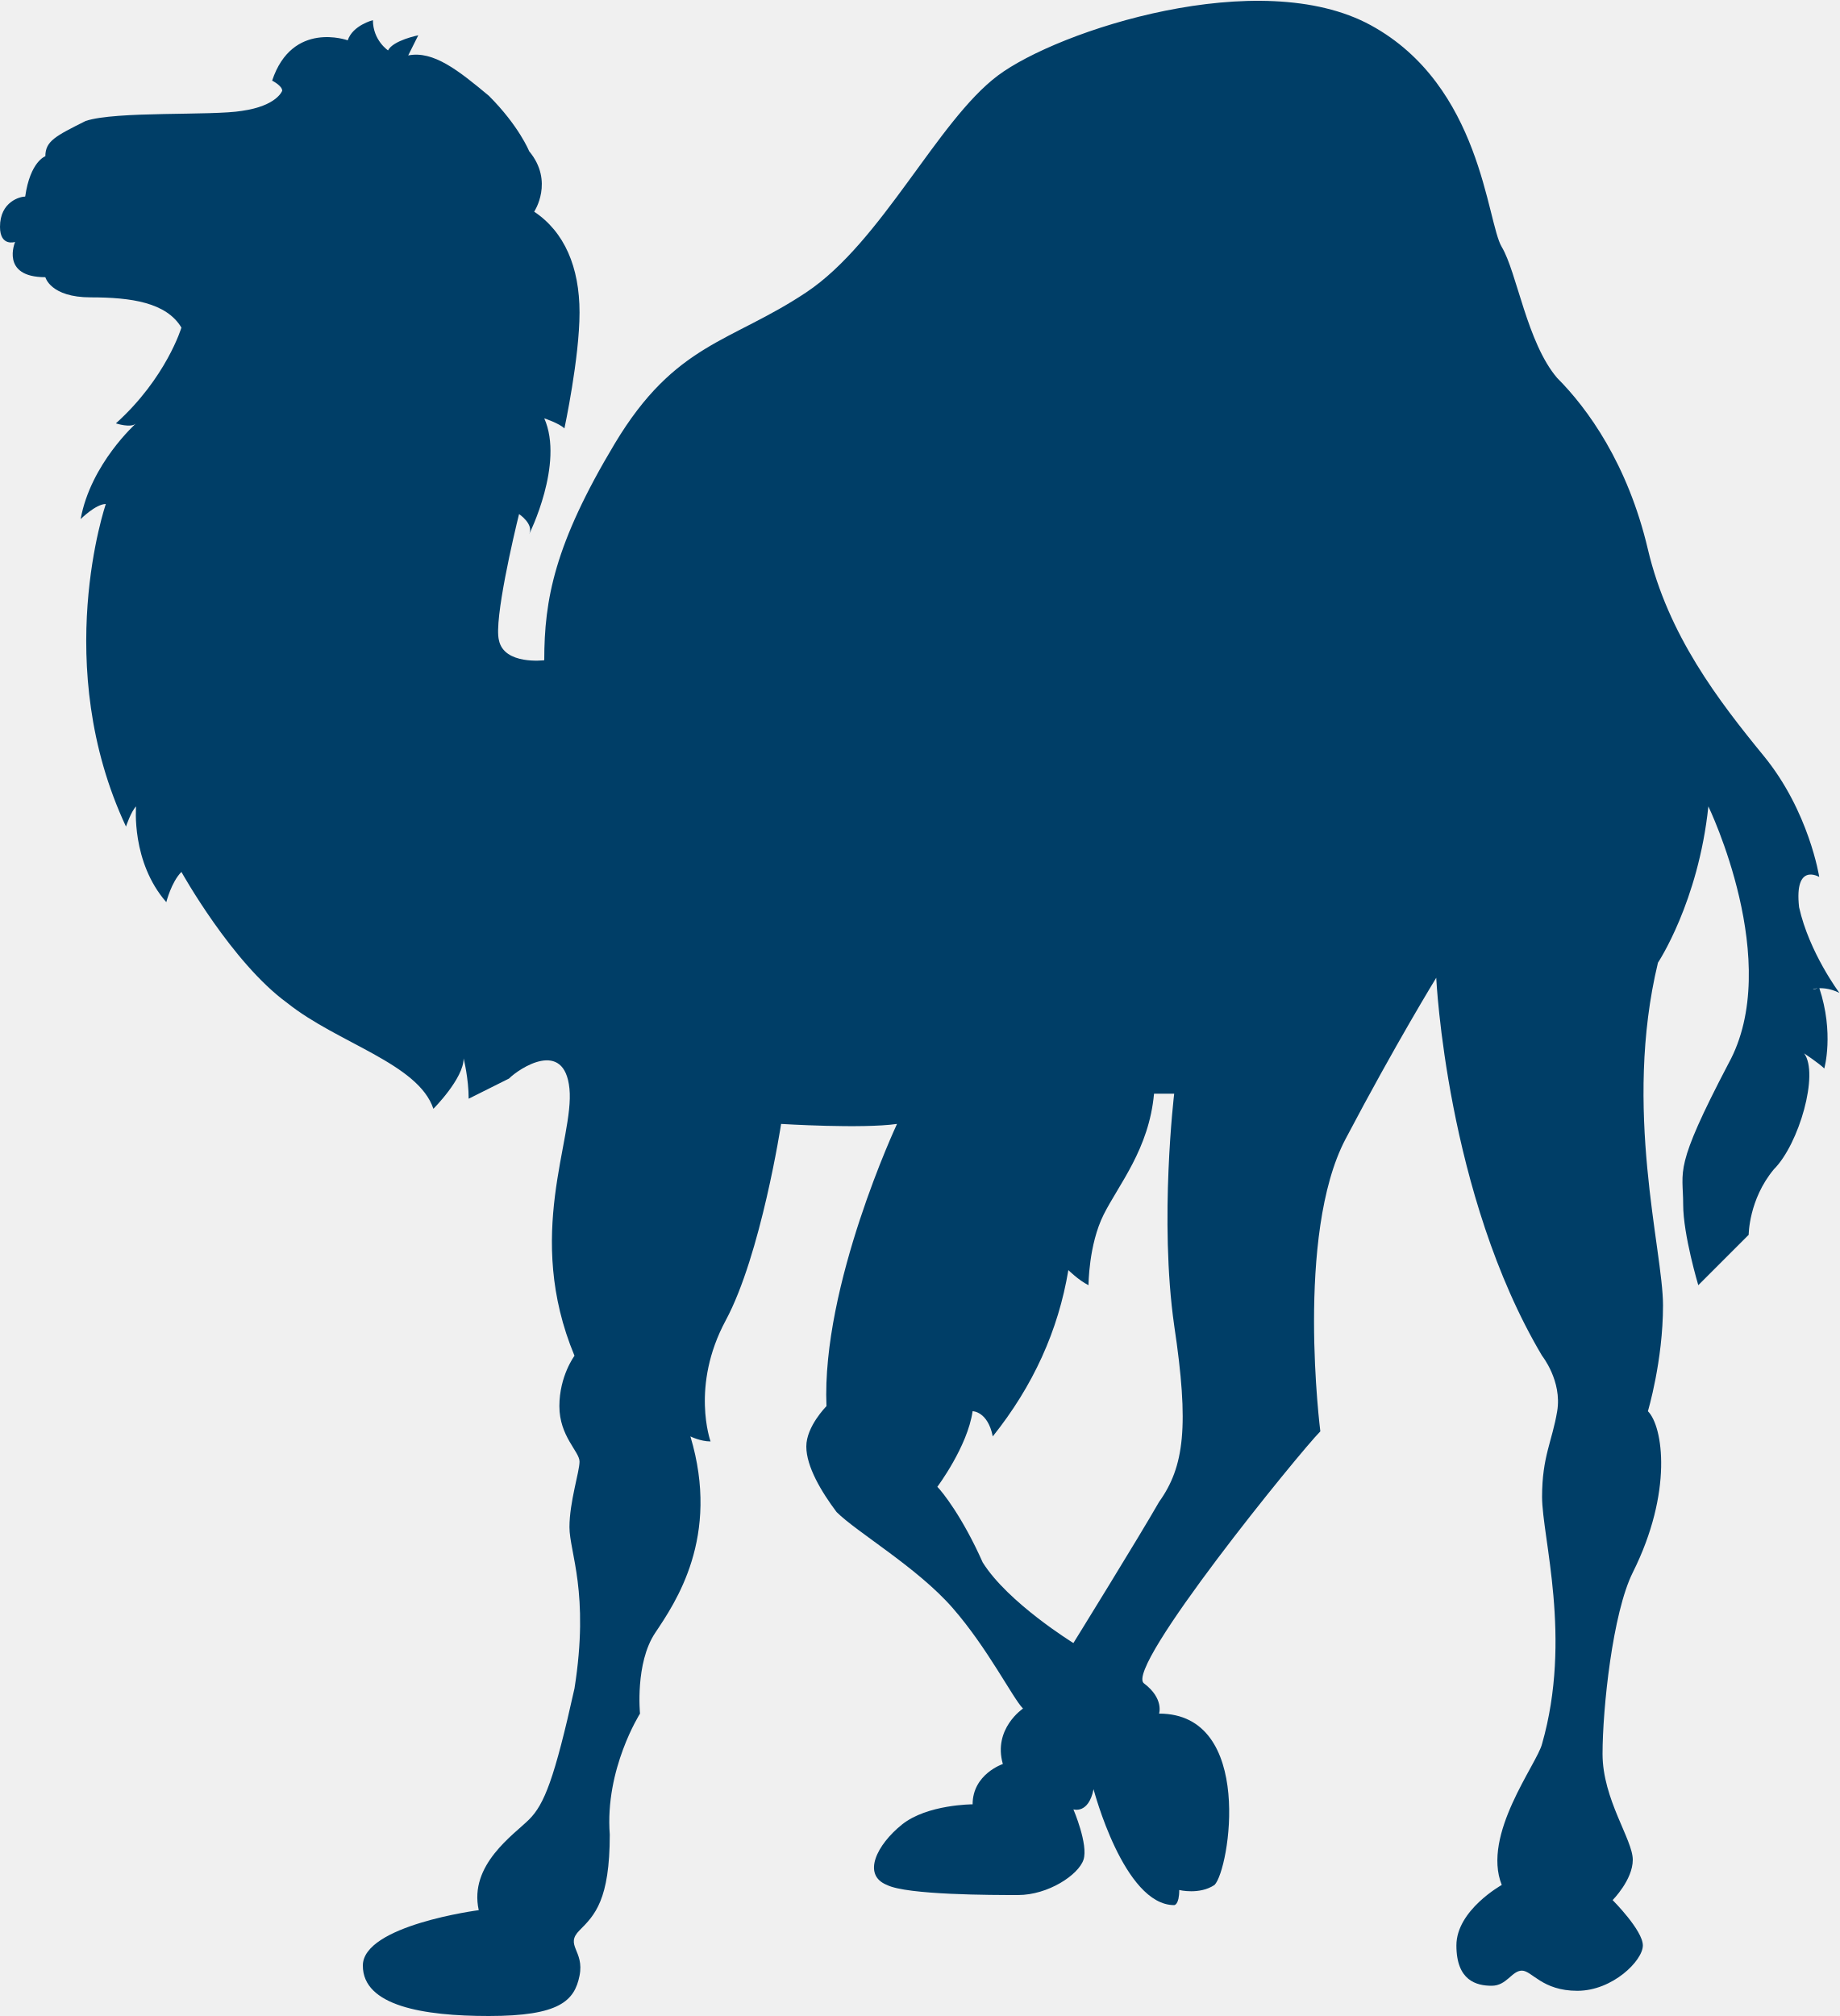
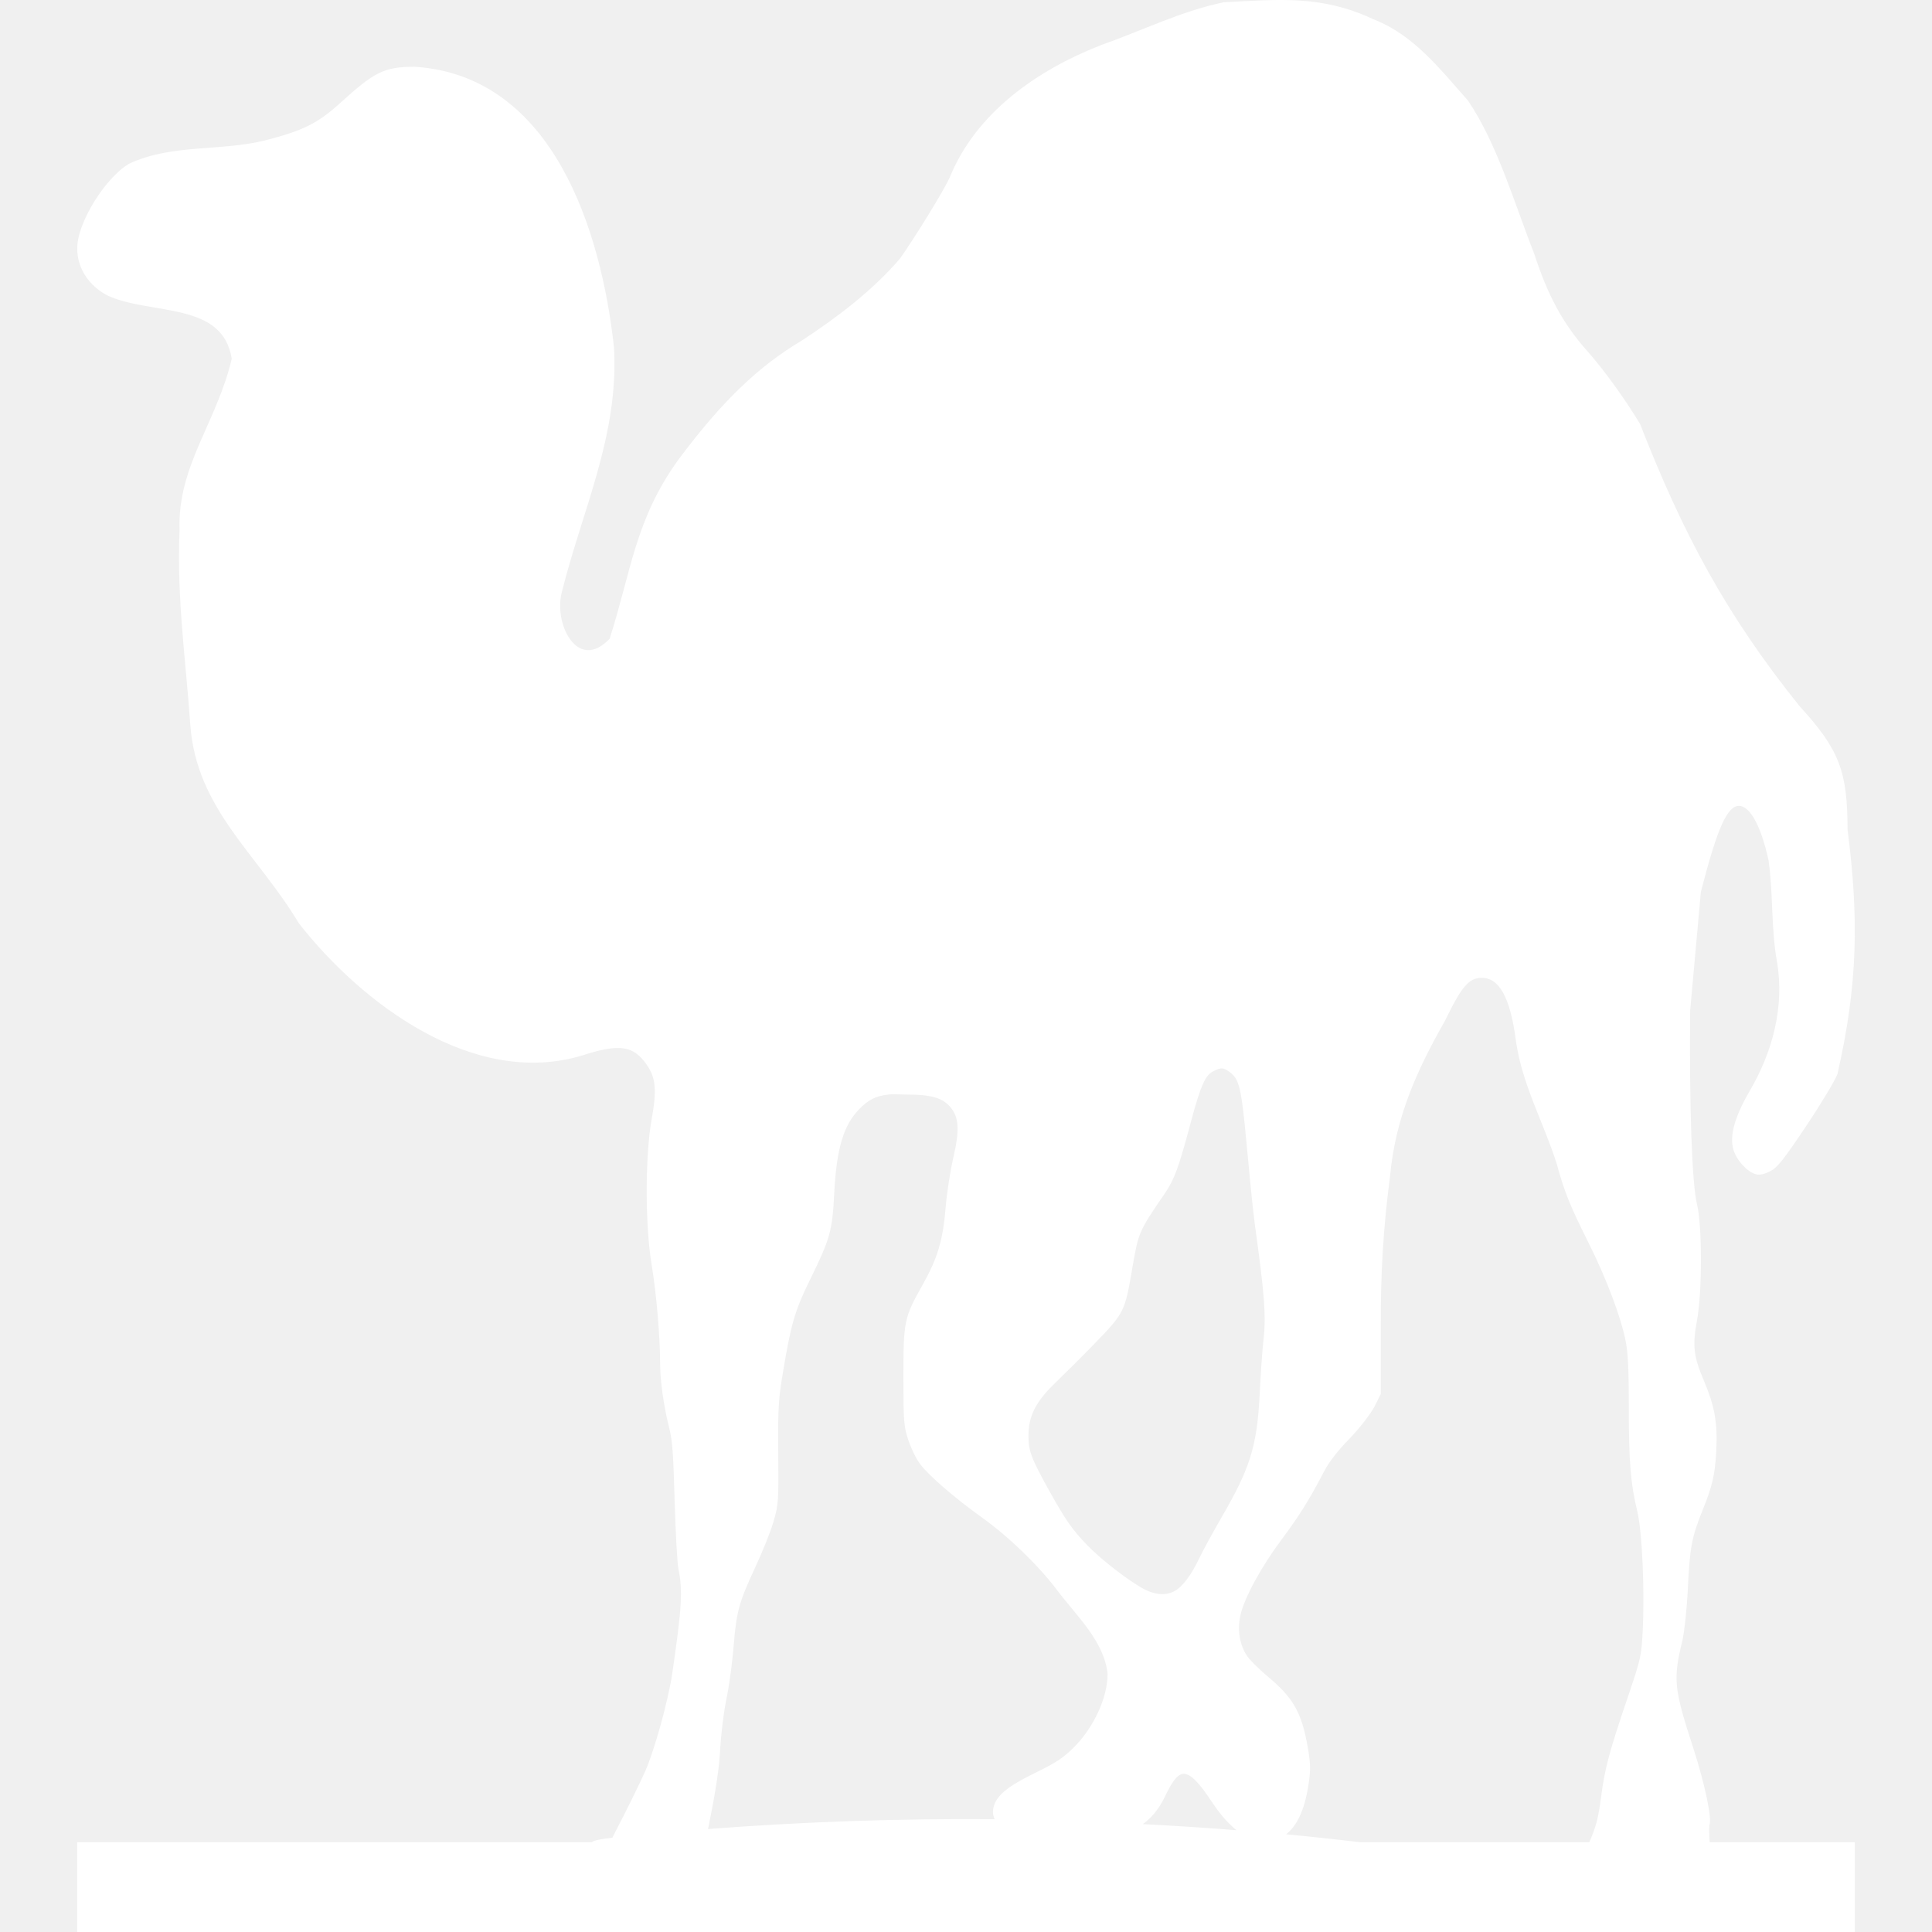
- <svg xmlns="http://www.w3.org/2000/svg" viewBox="0 0 36.5 40">
-   <switch>
-     <path d="m36.5 19.7s-.6-.8-.8-1.7c-.1-.9.4-.6.4-.6s-.2-1.3-1.1-2.4-1.9-2.4-2.3-4.1-1.2-2.8-1.8-3.4c-.6-.7-.8-2.1-1.1-2.6s-.4-3.2-2.6-4.4-6.2.1-7.4 1-2.3 3.3-3.8 4.3-2.6 1-3.8 3-1.4 3.1-1.4 4.3c0 0-.8.1-.9-.4-.1-.4.3-2.1.4-2.5 0 0 .3.2.2.4 0 0 .7-1.4.3-2.3 0 0 .3.1.4.2 0 0 .3-1.4.3-2.3s-.3-1.6-.9-2c0 0 .4-.6-.1-1.2 0 0-.2-.5-.8-1.1-.6-.5-1.1-.9-1.6-.8l.2-.4s-.5.1-.6.3c0 0-.3-.2-.3-.6 0 0-.4.1-.5.4 0 0-1.1-.4-1.5.8 0 0 .2.1.2.2 0 0-.1.3-.8.4-.6.1-2.5 0-3.1.2-.6.3-.8.4-.8.7 0 0-.3.1-.4.8-.1 0-.5.1-.5.6 0 .4.3.3.3.3s-.3.7.6.7c0 0 .1.4.9.4s1.5.1 1.8.6c0 0-.3 1-1.3 1.9 0 0 .3.1.4 0 0 0-.9.8-1.1 1.9 0 0 .3-.3.5-.3 0 0-1.1 3.2.4 6.4 0 0 .1-.3.2-.4 0 0-.1 1.1.6 1.9 0 0 .1-.4.3-.6 0 0 1 1.8 2.1 2.6 1 .8 2.6 1.2 2.9 2.1 0 0 .6-.6.6-1 0 0 .1.4.1.8l.8-.4c.2-.2 1.1-.8 1.2.2s-.9 2.9.1 5.3c0 0-.3.4-.3 1s.4.9.4 1.1-.2.8-.2 1.3.4 1.3.1 3.2c-.4 1.8-.6 2.3-.9 2.6s-1.2.9-1 1.8c0 0-2.3.3-2.3 1.1s1.2 1 2.5 1c1.4 0 1.7-.3 1.8-.8s-.3-.6 0-.9.6-.6.6-1.9c-.1-1.3.6-2.4.6-2.4s-.1-1 .3-1.6 1.3-1.9.7-3.9c0 0 .2.1.4.1 0 0-.4-1.1.3-2.4s1.1-3.9 1.1-3.9 1.6.1 2.3 0c0 0-1.5 3.2-1.4 5.6 0 0-.4.4-.4.8s.3.9.6 1.3c.4.4 1.6 1.1 2.3 1.9s1.2 1.8 1.4 2c0 0-.6.4-.4 1.1 0 0-.6.2-.6.8 0 0-.9 0-1.4.4s-.8 1-.3 1.2c.4.2 2.1.2 2.6.2.6 0 1.2-.4 1.3-.7s-.2-1-.2-1 .3.1.4-.4c0 0 .6 2.3 1.6 2.3 0 0 .1 0 .1-.3 0 0 .4.1.7-.1.3-.3.8-3.4-1.1-3.4 0 0 .1-.3-.3-.6s3.1-4.6 3.5-5c0 0-.5-3.9.5-5.8s1.8-3.2 1.8-3.2.2 4.3 2.1 7.5c0 0 .4.5.3 1.1s-.3.9-.3 1.7.6 2.8 0 4.9c-.1.4-1.2 1.8-.8 2.8 0 0-.9.5-.9 1.2s.4.8.7.8.4-.3.6-.3.4.4 1.1.4 1.3-.6 1.3-.9-.6-.9-.6-.9.4-.4.4-.8-.6-1.2-.6-2.1.2-2.8.6-3.6c.8-1.6.6-2.9.3-3.2 0 0 .3-1 .3-2.1s-.8-3.9-.1-6.8c0 0 .8-1.2 1-3.1 0 0 1.5 3.1.4 5.1-1.1 2.1-.9 2.1-.9 2.8 0 .6.3 1.6.3 1.6l1-1s0-.7.5-1.3c.5-.5.9-1.9.6-2.3 0 0 .3.2.4.3 0 0 .2-.7-.1-1.6-.3.1 0-.1.4.1zm-13.5 10.1c-.4.7-1.7 2.8-1.7 2.8s-1.3-.8-1.8-1.6c-.4-.9-.8-1.4-.9-1.5 0 0 .6-.8.7-1.5 0 0 .3 0 .4.5.8-1 1.3-2.1 1.5-3.3 0 0 .2.2.4.3 0 0 0-.8.3-1.4s.9-1.3 1-2.4h.4s-.3 2.5 0 4.6c.3 2 .2 2.8-.3 3.5z" fill="#003e67" />
-   </switch>
+ <svg xmlns="http://www.w3.org/2000/svg" fill="#ffffff" version="1.1" width="800px" height="800px" viewBox="0 0 512 512" enable-background="new 0 0 512 512" xml:space="preserve" stroke="#ffffff">
+   <g id="SVGRepo_bgCarrier" stroke-width="0" />
+   <g id="SVGRepo_tracerCarrier" stroke-linecap="round" stroke-linejoin="round" />
+   <g id="SVGRepo_iconCarrier">
+     <g id="5151e0c8492e5103c096af88a51f82af">
+       <path display="inline" d="M452.635,488.716c-0.142-1.698-0.237-3.396-0.142-5.088c0.799-1.293-1.095-10.527-4.273-20.344 c-5.057-15.607-5.439-18.102-2.846-28.683c0.451-1.837,1.151-7.941,1.423-13.627c0.521-10.909,1.018-13.656,3.867-20.749 c2.556-6.357,3.306-9.165,3.661-15.665c0.405-7.551-0.485-11.988-3.255-18.511c-2.747-6.446-3.103-9.396-1.833-16.273 c1.373-7.452,1.373-24.935,0-30.512c-1.357-5.555-2.058-25.673-1.828-51.468l2.846-31.533c4.388-17.062,7.058-23.19,10.577-23.19 c3.226,0,6.259,5.268,8.344,14.85c1.277,8.887,0.635,18.003,2.237,26.851c2.077,12.219-1.247,24.444-7.528,34.987 c-3.726,6.538-5.007,11.235-4.066,14.651c0.75,2.716,3.527,5.758,5.692,6.305c0.941,0.237,2.127-0.138,3.458-0.812 c1.66-0.834,3.348-2.915,9.154-11.599c3.944-5.884,7.693-12.104,8.344-13.833c5.417-23.748,5.639-41.284,2.644-64.688 c0-15.203-2.104-20.887-12.613-32.344c-19.662-24.487-31.023-45.986-42.313-74.86c-3.891-6.473-9.567-14.323-13.833-19.124 c-6.641-7.475-10.607-14.881-14.238-26.04c-5.237-13.282-9.721-28.981-17.494-40.481c-7.325-8.202-14.153-17.207-24.819-21.361 c-13.515-6.327-24.257-5.271-39.463-4.472c-11.266,2.353-21.747,7.586-32.551,11.388c-16.705,6.557-32.776,17.766-39.666,34.789 c-1.729,3.776-9.3,16.013-13.225,21.56c-7.349,8.573-16.667,15.608-26.036,21.767c-11.633,6.917-21.124,16.06-32.546,31.331 c-11.545,15.868-12.551,29.663-18.309,47.6c-8.875,9.392-15.895-3.561-13.63-12.612c5.428-21.896,15.191-41.651,13.833-64.891 c-3.363-30.604-15.971-71.456-52.282-73.842c-8.11,0.023-10.417,1.308-19.529,9.56c-6.102,5.528-10.157,7.406-20.137,9.965 c-11.913,2.926-24.628,0.903-35.802,6.105c-5.348,3.133-11.801,12.681-13.225,19.529c-1.182,5.715,1.66,11.373,7.326,14.441 c11.415,5.367,30.895,1.37,33.362,17.291c-3.887,16.874-14.445,28.526-13.833,45.366c-0.75,18.423,1.588,33.641,2.846,51.67 c1.653,22.096,17.616,33.813,28.683,52.279c16.656,21.261,46.227,43.472,74.657,34.789c9.866-3.19,13.821-2.628,17.494,2.644 c2.506,3.6,2.861,6.908,1.423,14.846c-1.749,9.694-1.729,28.102,0,38.45c1.285,7.67,2.238,19.326,2.238,25.833 c0,5.329,1.056,11.988,2.44,17.497c0.903,3.589,1.063,7.349,1.427,19.529c0.241,8.225,0.673,16.262,1.018,17.899 c1.147,5.577,0.895,10.114-1.63,27.466c-1.067,7.338-4.778,20.757-7.322,26.441c-1.374,3.072-4.908,10.245-7.934,16.071 c-0.344,0.654-0.497,1.021-0.815,1.626c-3.527,0.367-5.306,0.78-5.581,1.224H20.964V511.5h470.07v-22.784H452.635z M279.174,366.252c2.265-2.184,7.165-7.042,10.784-10.779c7.486-7.739,7.686-8.126,9.56-19.124 c1.706-9.969,1.744-10.13,8.749-20.344c2.509-3.653,3.699-6.978,6.714-18.309c2.78-10.474,4.035-13.067,6.304-14.238 c1.087-0.559,1.844-0.864,2.644-0.811c0.804,0.05,1.557,0.521,2.444,1.217c2.498,1.966,3.087,4.177,4.472,19.123 c0.728,7.8,1.653,17.585,2.238,21.767c2.57,18.473,2.977,24.257,2.238,30.516c-0.379,3.213-0.77,9.858-1.018,14.644 c-0.696,13.484-2.613,19.46-9.966,32.142c-2.245,3.871-4.996,8.863-6.105,11.189c-2.199,4.621-4.556,7.73-6.916,8.951 c-2.311,1.197-5.341,0.976-8.34-0.608c-4.131-2.188-11.645-8.01-15.256-11.801c-3.863-4.056-5.513-6.243-9.969-14.242 c-5.065-9.09-5.696-10.995-5.696-15.05C272.055,375.192,273.986,371.26,279.174,366.252z M284.87,463.491 c-2.77,2.746-4.679,4.032-10.168,6.71c-7.56,3.688-10.413,6.09-10.986,9.158c-0.229,1.247,0.152,2.222,0.611,3.251 c-25.73-0.233-51.479,0.662-77.305,2.647c1.484-7.299,2.95-15.099,3.255-20.547c0.295-5.122,0.991-10.998,1.833-15.053 c0.761-3.669,1.519-9.797,1.829-13.63c0.727-9.001,1.431-11.622,5.696-20.749c1.939-4.15,4.139-9.637,4.885-12.207 c1.301-4.491,1.335-5.363,1.22-18.512c-0.111-11.95,0.165-14.402,1.221-20.749c2.096-12.593,3.064-16.346,7.119-24.616 c5.516-11.239,5.983-12.953,6.511-23.19c0.616-11.928,2.567-18.117,6.71-22.375c2.33-2.402,4.349-3.66,8.136-4.066 c1.267-0.142,2.773,0,4.476,0c7.184-0.022,10.394,0.953,12.612,3.864c2.085,2.728,2.314,6.09,0.612,13.427 c-0.765,3.29-1.718,9.25-2.035,13.221c-0.7,8.707-2.219,13.657-6.102,20.547c-4.946,8.787-5.081,9.552-5.088,24.207 c-0.004,11.768,0.096,12.969,1.22,16.477c0.677,2.092,2.012,4.904,3.053,6.304c2.307,3.118,9.185,9.017,16.477,14.242 c7.065,5.062,15.091,12.85,19.938,19.326c5.142,6.813,12.502,13.554,13.424,22.375C294.04,450.003,290.287,458.136,284.87,463.491z M301.35,483.835c2.988-1.871,5.149-4.239,6.917-7.935c2.058-4.322,3.649-6.487,5.696-6.308c2.046,0.18,4.384,2.766,7.524,7.524 c2.735,4.146,5.352,6.855,7.934,8.546C320.007,484.895,310.745,484.302,301.35,483.835z M435.814,432.57 c-0.333,6.254-0.46,7.065-3.868,17.088c-4.996,14.697-6.147,18.989-7.119,26.441c-0.761,5.853-1.347,8.133-3.316,12.616h-61.027 c-7.046-0.834-14.077-1.591-21.094-2.241c3.489-1.943,5.834-6.431,6.917-13.833c0.527-3.604,0.509-5.233-0.203-9.357 c-1.63-9.444-3.879-13.121-10.581-18.714c-2.261-1.89-4.729-4.346-5.489-5.493c-2.023-3.049-2.651-7.077-1.832-10.983 c0.998-4.755,5.646-13.186,10.986-20.34c4.777-6.419,7.295-10.428,11.186-17.902c1.465-2.805,3.626-5.555,6.916-8.952 c2.64-2.724,5.532-6.533,6.511-8.339l1.626-3.256v-18.511c-0.061-13.198,0.7-25.99,2.444-39.058 c1.446-15.669,7.005-28.033,14.645-41.499c4.376-9.027,6.423-11.599,10.172-11.599c5.022,0,8.079,5.57,9.56,17.291 c1.69,11.515,7.291,21.361,10.783,32.348c2.123,7.819,3.65,11.339,8.543,21.155c4.647,9.311,8.564,19.693,9.766,26.04 c0.636,3.354,0.812,8.006,0.812,17.7c0,14.276,0.478,19.957,2.237,27.256C435.723,405.972,436.376,421.878,435.814,432.57z"> </path>
+     </g>
+   </g>
</svg>
